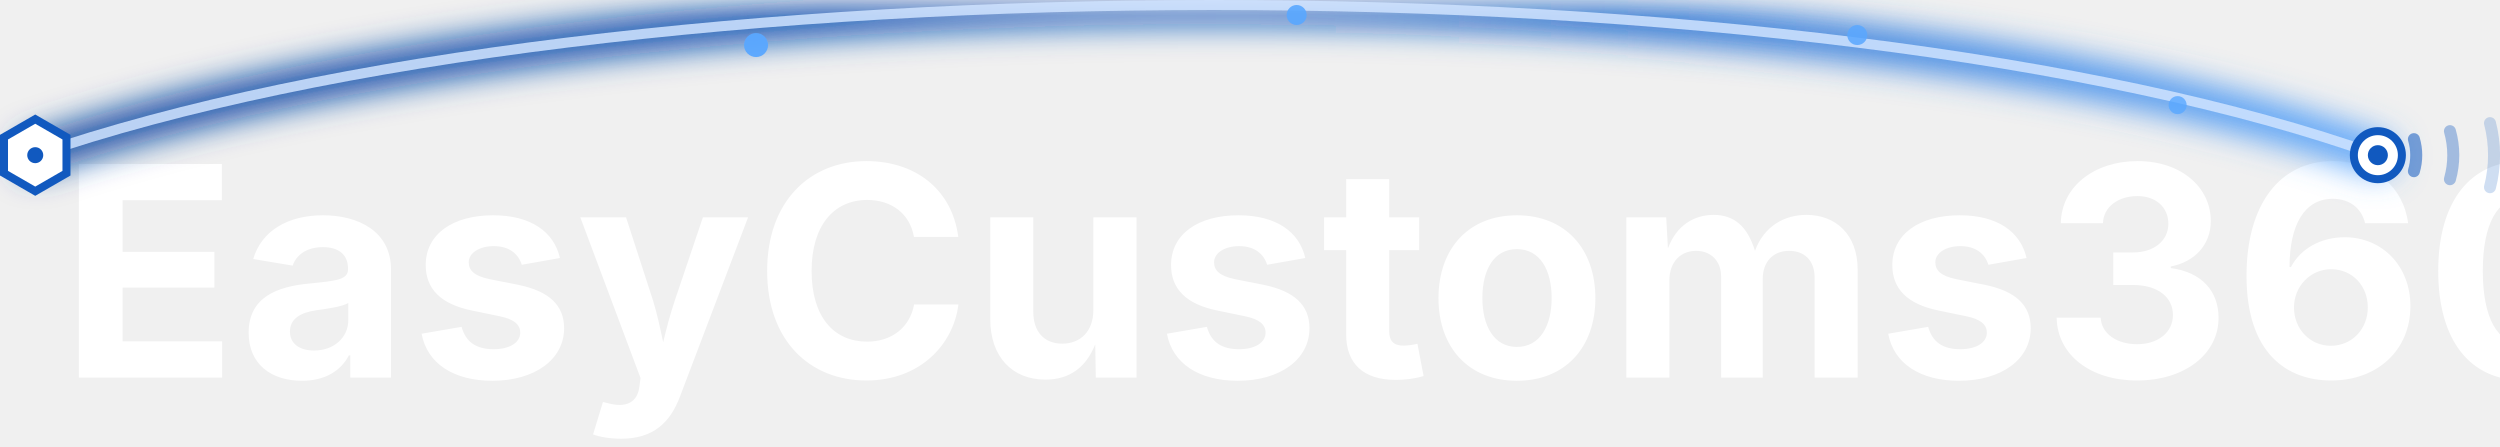
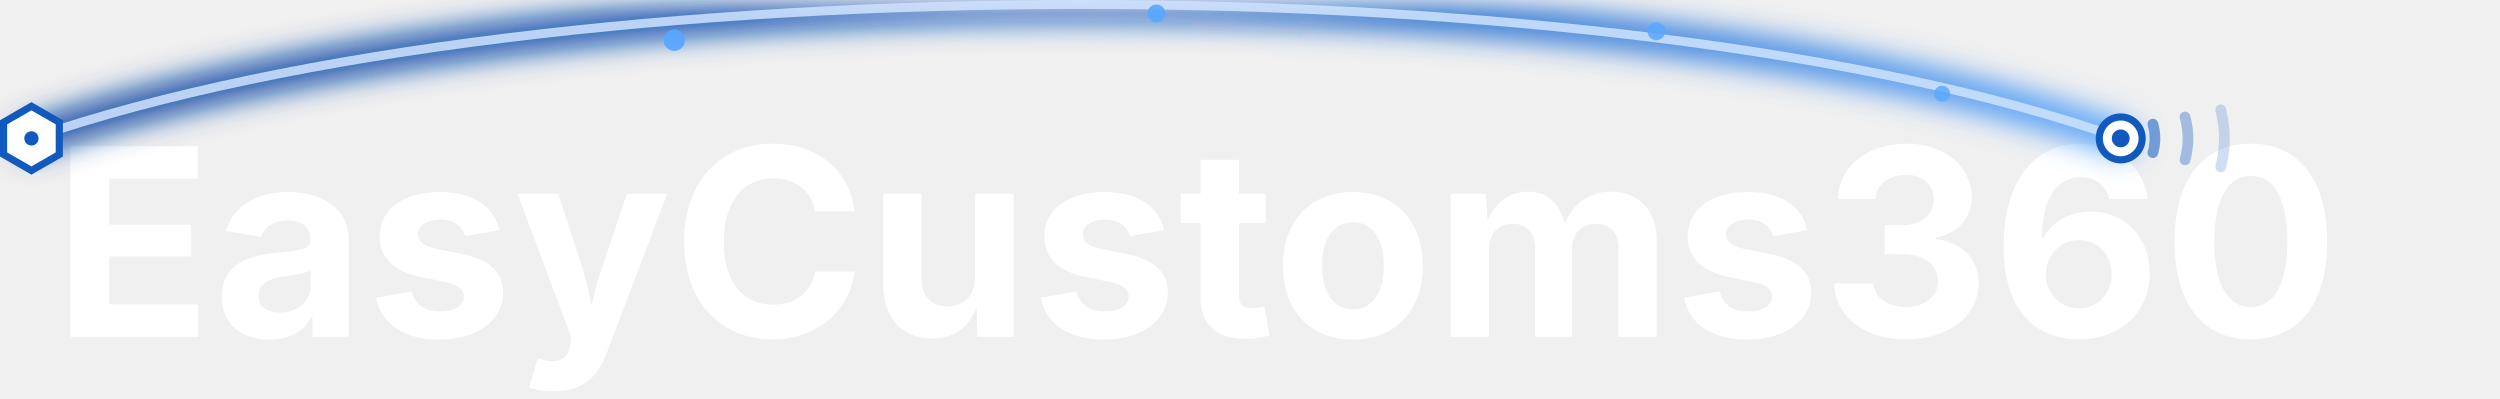
- <svg xmlns="http://www.w3.org/2000/svg" width="1248.6" height="223.05" version="1.1" viewBox="0 0 1248.6 223.05">
+ <svg xmlns="http://www.w3.org/2000/svg" width="1400" height="223.05" version="1.1" viewBox="0 0 1400 223.05">
  <defs>
    <style>.wm { font-family: Poppins, Inter, system-ui, -apple-system, Segoe UI, Roboto; font-weight: 700; }
      .sub { font-family: Poppins, Inter, system-ui, -apple-system, Segoe UI, Roboto; font-weight: 500; }</style>
    <linearGradient id="connGrad" x1="72.601" x2="474.03" y1="845.64" y2="845.64" gradientTransform="scale(3.0551 .32733)" gradientUnits="userSpaceOnUse">
      <stop stop-color="#0D47A1" offset="0" />
      <stop stop-color="#1159BF" offset=".55" />
      <stop stop-color="#59A7FF" offset="1" />
    </linearGradient>
    <filter id="connGlow" x="-.024" y="-.376" width="1.048" height="1.752">
      <feGaussianBlur result="b" stdDeviation="8" />
      <feColorMatrix in="b" values="0 0 0 0 0.07                 0 0 0 0 0.45                 0 0 0 0 0.95                 0 0 0 0 0.65 0" />
    </filter>
  </defs>
  <g id="Background" transform="translate(-232.4,-302.5)">
    <rect x="81.501" y="-17.464" width="1800" height="900" fill="none" />
  </g>
  <g id="Wordmark" transform="translate(-232.4,-302.5)">
    <text class="wm" x="262.122" y="491.1" fill="#0f172a" font-size="146.67px" letter-spacing=".5">
      <tspan fill="#ffffff">EasyCustoms360</tspan>
    </text>
  </g>
  <g id="ConnectionArc" transform="translate(-232.4,-302.5)">
    <path d="m250 380c290-100 890-100 1170 0" fill="none" filter="url(#connGlow)" stroke="url(#connGrad)" stroke-linecap="round" stroke-width="18" />
    <path d="m250 380c290-100 890-100 1170 0" fill="none" opacity=".85" stroke="#cfe3ff" stroke-linecap="round" stroke-width="5" />
    <g fill="#59a7ff">
      <circle cx="610" cy="325" r="6" opacity=".95" />
      <circle cx="880" cy="310" r="5" opacity=".9" />
      <circle cx="1160" cy="320" r="5" opacity=".85" />
      <circle cx="1320" cy="355" r="4.5" opacity=".8" />
    </g>
    <g id="ConsultantHex" transform="translate(250,380)">
      <polygon points="-15.6 9 -15.6 -9 0 -18 15.6 -9 15.6 9 0 18" fill="#fff" stroke="#1159bf" stroke-width="4" />
      <circle r="4" fill="#1159bf" />
    </g>
    <g id="ClientRing" transform="translate(1420,380)">
      <circle r="12" fill="#fff" stroke="#1159bf" stroke-width="4" />
      <circle r="5" fill="#1159bf" />
    </g>
    <g id="SignalWaves" transform="translate(1420,380)" fill="none" stroke="#1159bf" stroke-linecap="round" stroke-width="6">
      <path d="m18-8a28 28 0 0 1 0 16" opacity=".55" />
      <path d="m36-12a44 44 0 0 1 0 24" opacity=".35" />
      <path d="m56-16a64 64 0 0 1 0 32" opacity=".2" />
    </g>
  </g>
</svg>
